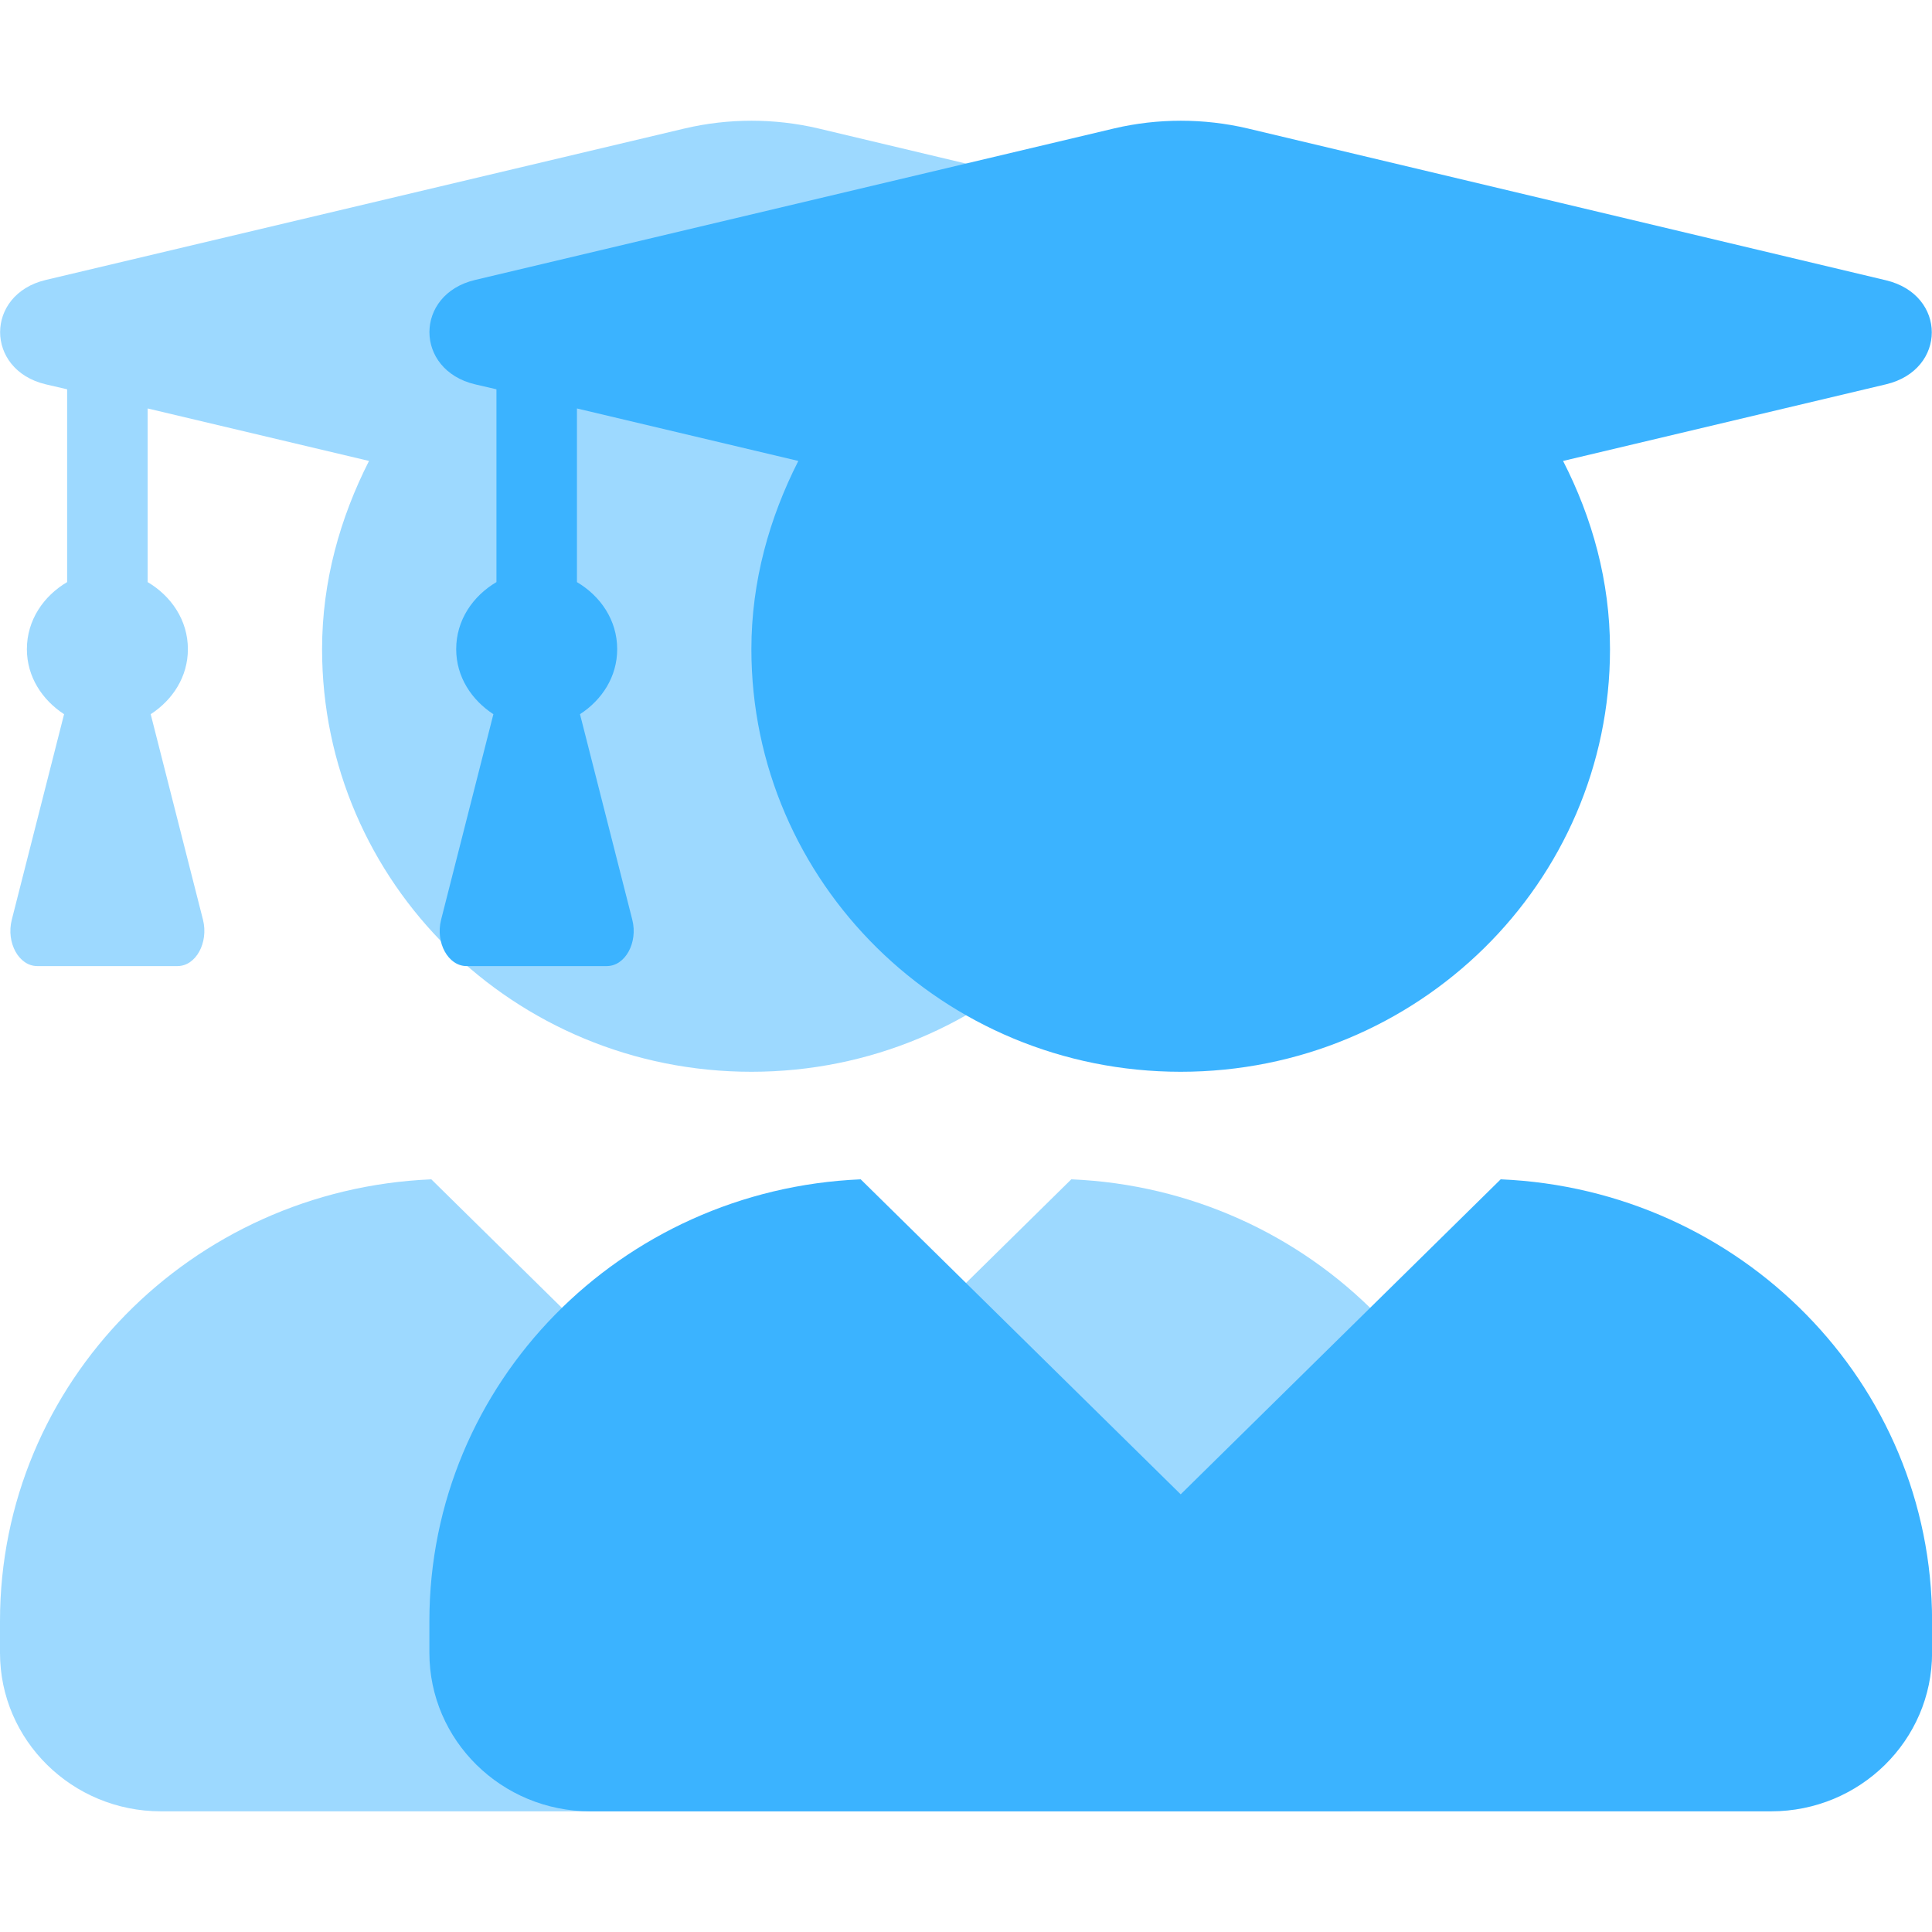
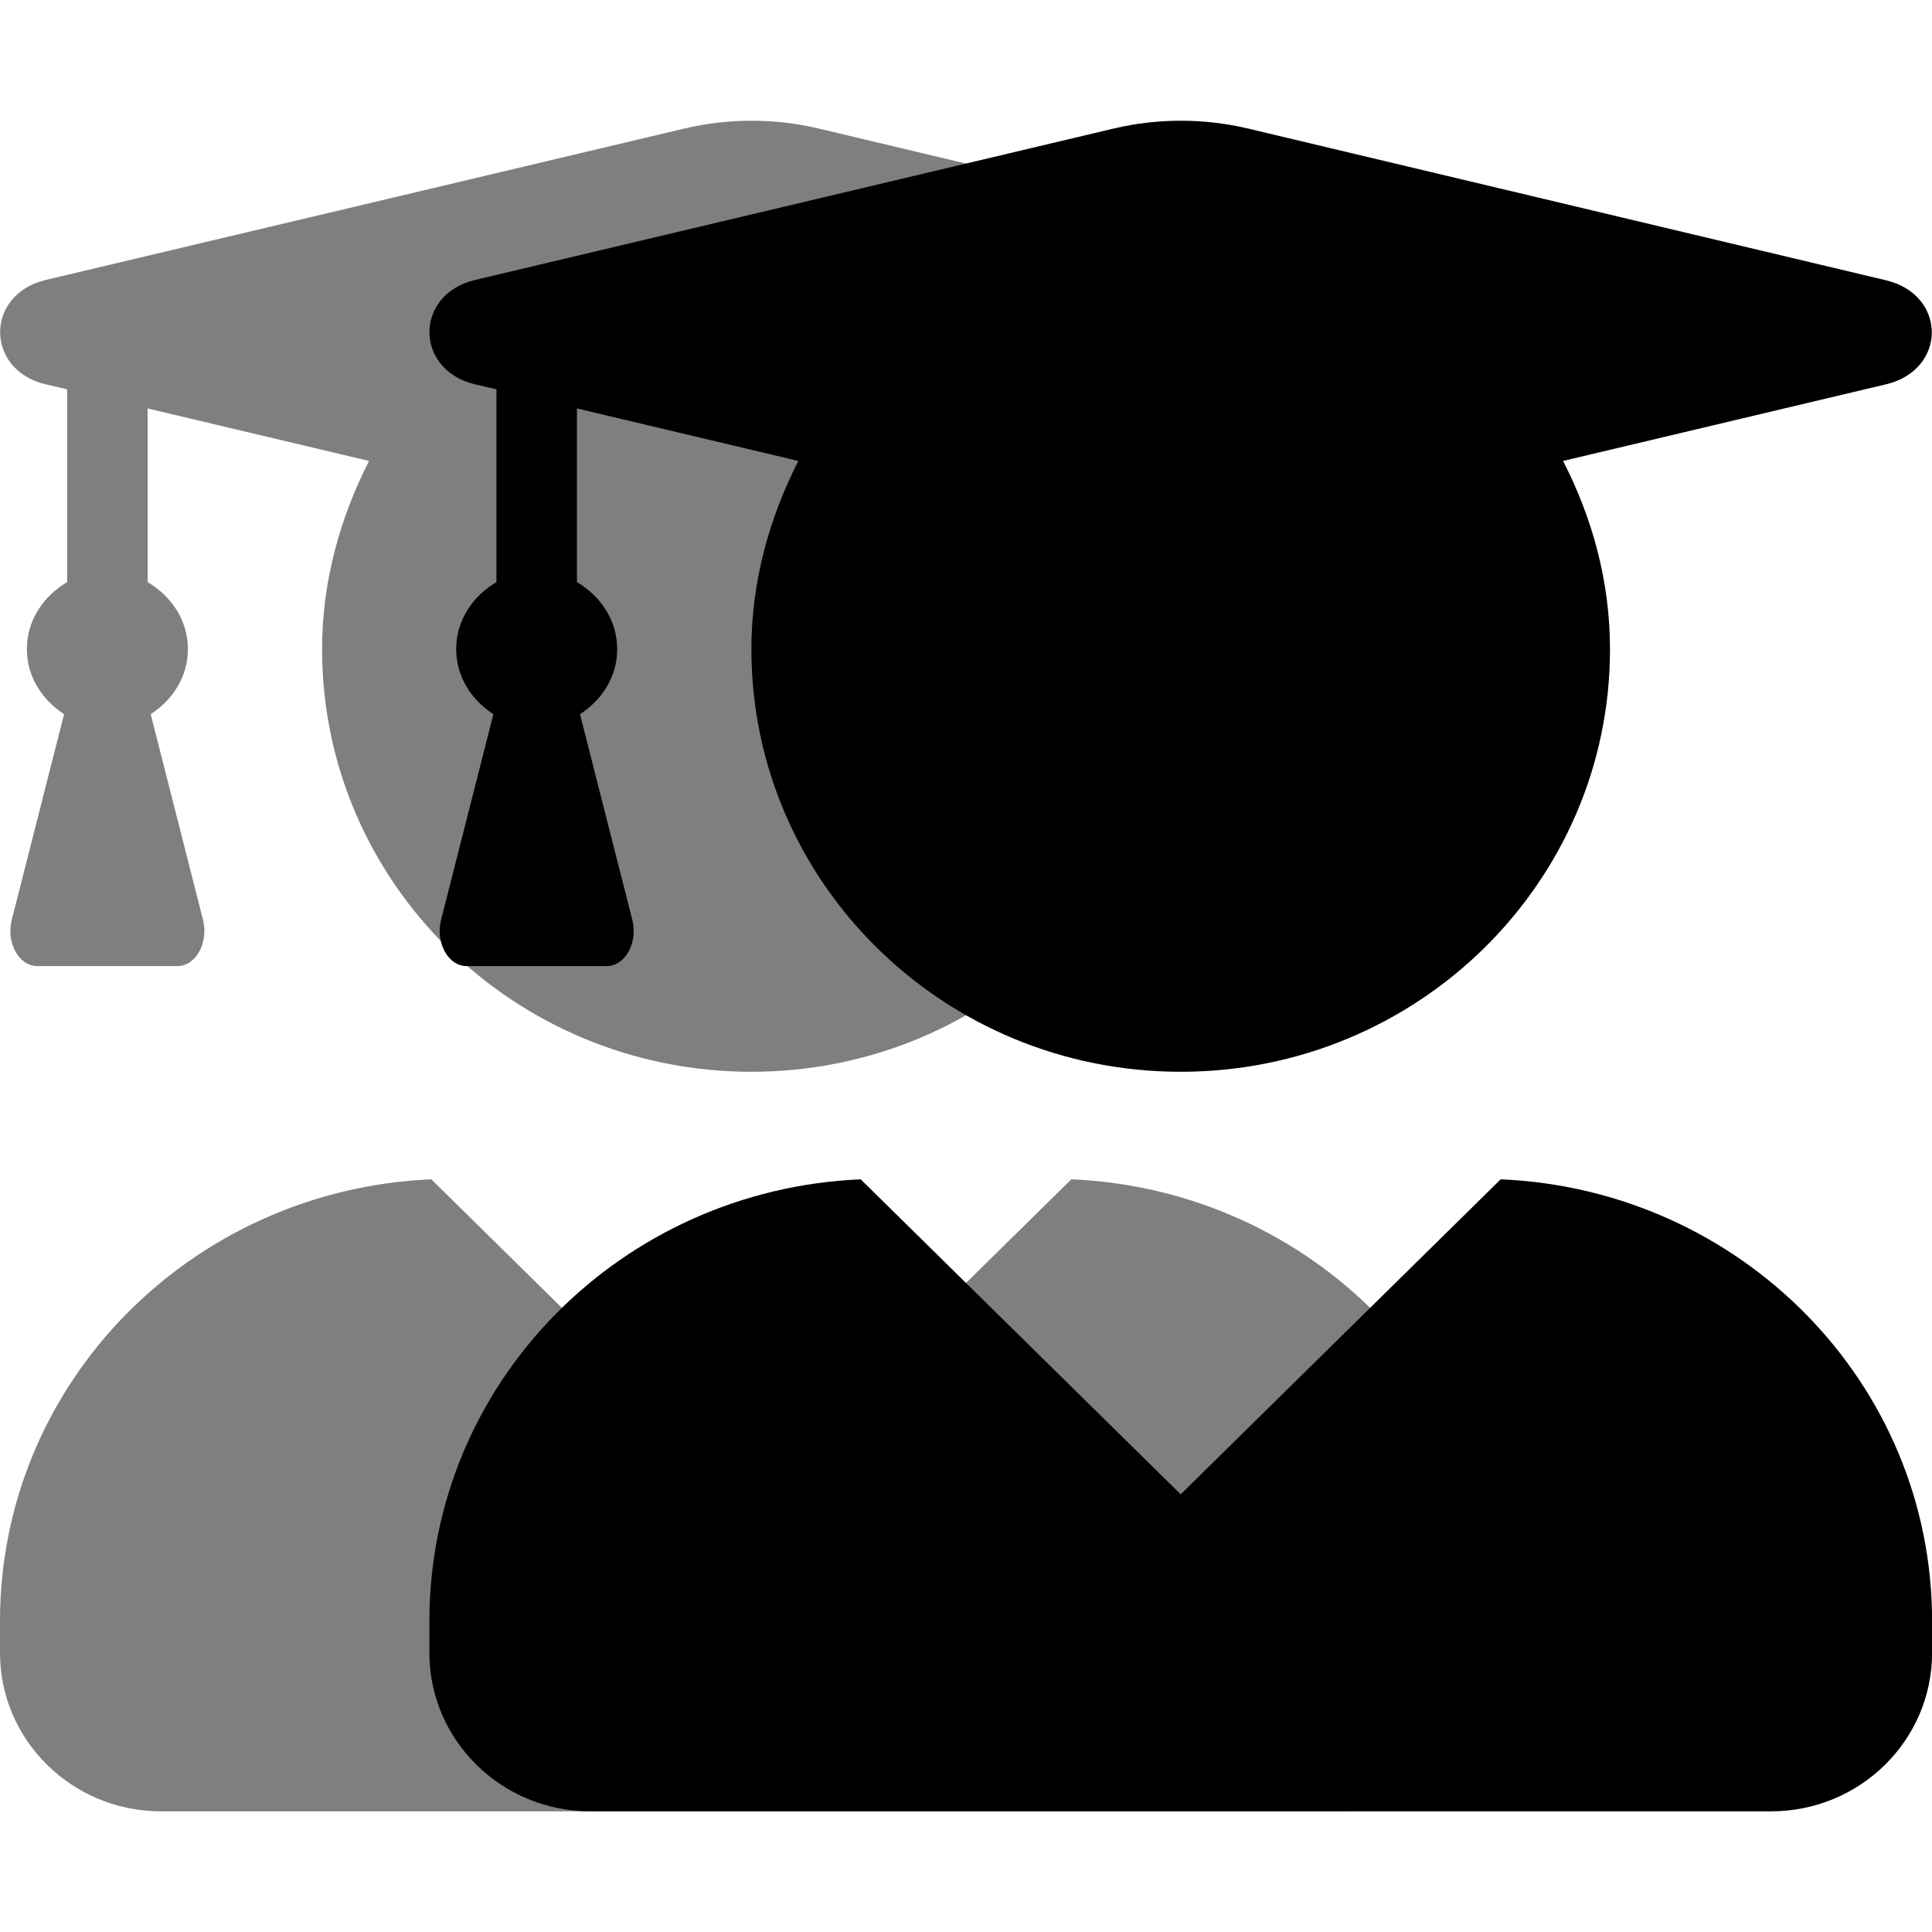
- <svg xmlns="http://www.w3.org/2000/svg" version="1.1" width="24" height="24" viewBox="0 0 24 24">
-   <path fill="#3bb3ff" opacity="0.5" d="M13.308 14.65l-3.975 3.913-3.975-3.913c-2.979 0.127-5.358 2.526-5.358 5.488v0.394c0 1.087 0.896 1.969 2 1.969h14.667c1.104 0 2-0.882 2-1.969v-0.394c0-2.961-2.379-5.361-5.358-5.488zM0.567 4.774l0.267 0.062v2.395c-0.292 0.172-0.5 0.472-0.5 0.833 0 0.345 0.192 0.632 0.462 0.808l-0.65 2.555c-0.071 0.283 0.088 0.574 0.317 0.574h1.742c0.229 0 0.387-0.291 0.317-0.574l-0.65-2.555c0.271-0.176 0.462-0.463 0.462-0.808 0-0.361-0.208-0.66-0.5-0.833v-2.157l2.75 0.652c-0.358 0.705-0.583 1.493-0.583 2.338 0 2.9 2.387 5.25 5.333 5.25s5.333-2.35 5.333-5.25c0-0.845-0.221-1.632-0.583-2.338l4.012-0.952c0.758-0.18 0.758-1.111 0-1.292l-7.933-1.887c-0.542-0.127-1.112-0.127-1.654 0l-7.942 1.883c-0.754 0.18-0.754 1.116 0 1.296z" />
-   <path fill="#3bb3ff" d="M18.642 14.65l-3.975 3.913-3.975-3.913c-2.979 0.127-5.358 2.526-5.358 5.488v0.394c0 1.087 0.896 1.969 2 1.969h14.667c1.104 0 2-0.882 2-1.969v-0.394c0-2.961-2.379-5.361-5.358-5.488zM5.9 4.774l0.267 0.062v2.395c-0.292 0.172-0.5 0.472-0.5 0.833 0 0.345 0.192 0.632 0.462 0.808l-0.65 2.555c-0.071 0.283 0.088 0.574 0.317 0.574h1.742c0.229 0 0.388-0.291 0.317-0.574l-0.65-2.555c0.271-0.176 0.462-0.463 0.462-0.808 0-0.361-0.208-0.66-0.5-0.833v-2.157l2.75 0.652c-0.358 0.705-0.583 1.493-0.583 2.338 0 2.9 2.388 5.25 5.333 5.25s5.333-2.35 5.333-5.25c0-0.845-0.221-1.632-0.583-2.338l4.012-0.952c0.758-0.18 0.758-1.111 0-1.292l-7.933-1.887c-0.542-0.127-1.113-0.127-1.654 0l-7.942 1.883c-0.754 0.18-0.754 1.116 0 1.296z" />
+ <svg xmlns="http://www.w3.org/2000/svg" fill="currentColor" version="1.1" width="24" height="24" viewBox="0 0 24 24">
+   <path opacity="0.5" d="M13.308 14.65l-3.975 3.913-3.975-3.913c-2.979 0.127-5.358 2.526-5.358 5.488v0.394c0 1.087 0.896 1.969 2 1.969h14.667c1.104 0 2-0.882 2-1.969v-0.394c0-2.961-2.379-5.361-5.358-5.488zM0.567 4.774l0.267 0.062v2.395c-0.292 0.172-0.5 0.472-0.5 0.833 0 0.345 0.192 0.632 0.462 0.808l-0.65 2.555c-0.071 0.283 0.088 0.574 0.317 0.574h1.742c0.229 0 0.387-0.291 0.317-0.574l-0.65-2.555c0.271-0.176 0.462-0.463 0.462-0.808 0-0.361-0.208-0.66-0.5-0.833v-2.157l2.75 0.652c-0.358 0.705-0.583 1.493-0.583 2.338 0 2.9 2.387 5.25 5.333 5.25s5.333-2.35 5.333-5.25c0-0.845-0.221-1.632-0.583-2.338l4.012-0.952c0.758-0.18 0.758-1.111 0-1.292l-7.933-1.887c-0.542-0.127-1.112-0.127-1.654 0l-7.942 1.883c-0.754 0.18-0.754 1.116 0 1.296z" />
+   <path d="M18.642 14.65l-3.975 3.913-3.975-3.913c-2.979 0.127-5.358 2.526-5.358 5.488v0.394c0 1.087 0.896 1.969 2 1.969h14.667c1.104 0 2-0.882 2-1.969v-0.394c0-2.961-2.379-5.361-5.358-5.488zM5.9 4.774l0.267 0.062v2.395c-0.292 0.172-0.5 0.472-0.5 0.833 0 0.345 0.192 0.632 0.462 0.808l-0.65 2.555c-0.071 0.283 0.088 0.574 0.317 0.574h1.742c0.229 0 0.388-0.291 0.317-0.574l-0.65-2.555c0.271-0.176 0.462-0.463 0.462-0.808 0-0.361-0.208-0.66-0.5-0.833v-2.157l2.75 0.652c-0.358 0.705-0.583 1.493-0.583 2.338 0 2.9 2.388 5.25 5.333 5.25s5.333-2.35 5.333-5.25c0-0.845-0.221-1.632-0.583-2.338l4.012-0.952c0.758-0.18 0.758-1.111 0-1.292l-7.933-1.887c-0.542-0.127-1.113-0.127-1.654 0l-7.942 1.883c-0.754 0.18-0.754 1.116 0 1.296z" />
</svg>
